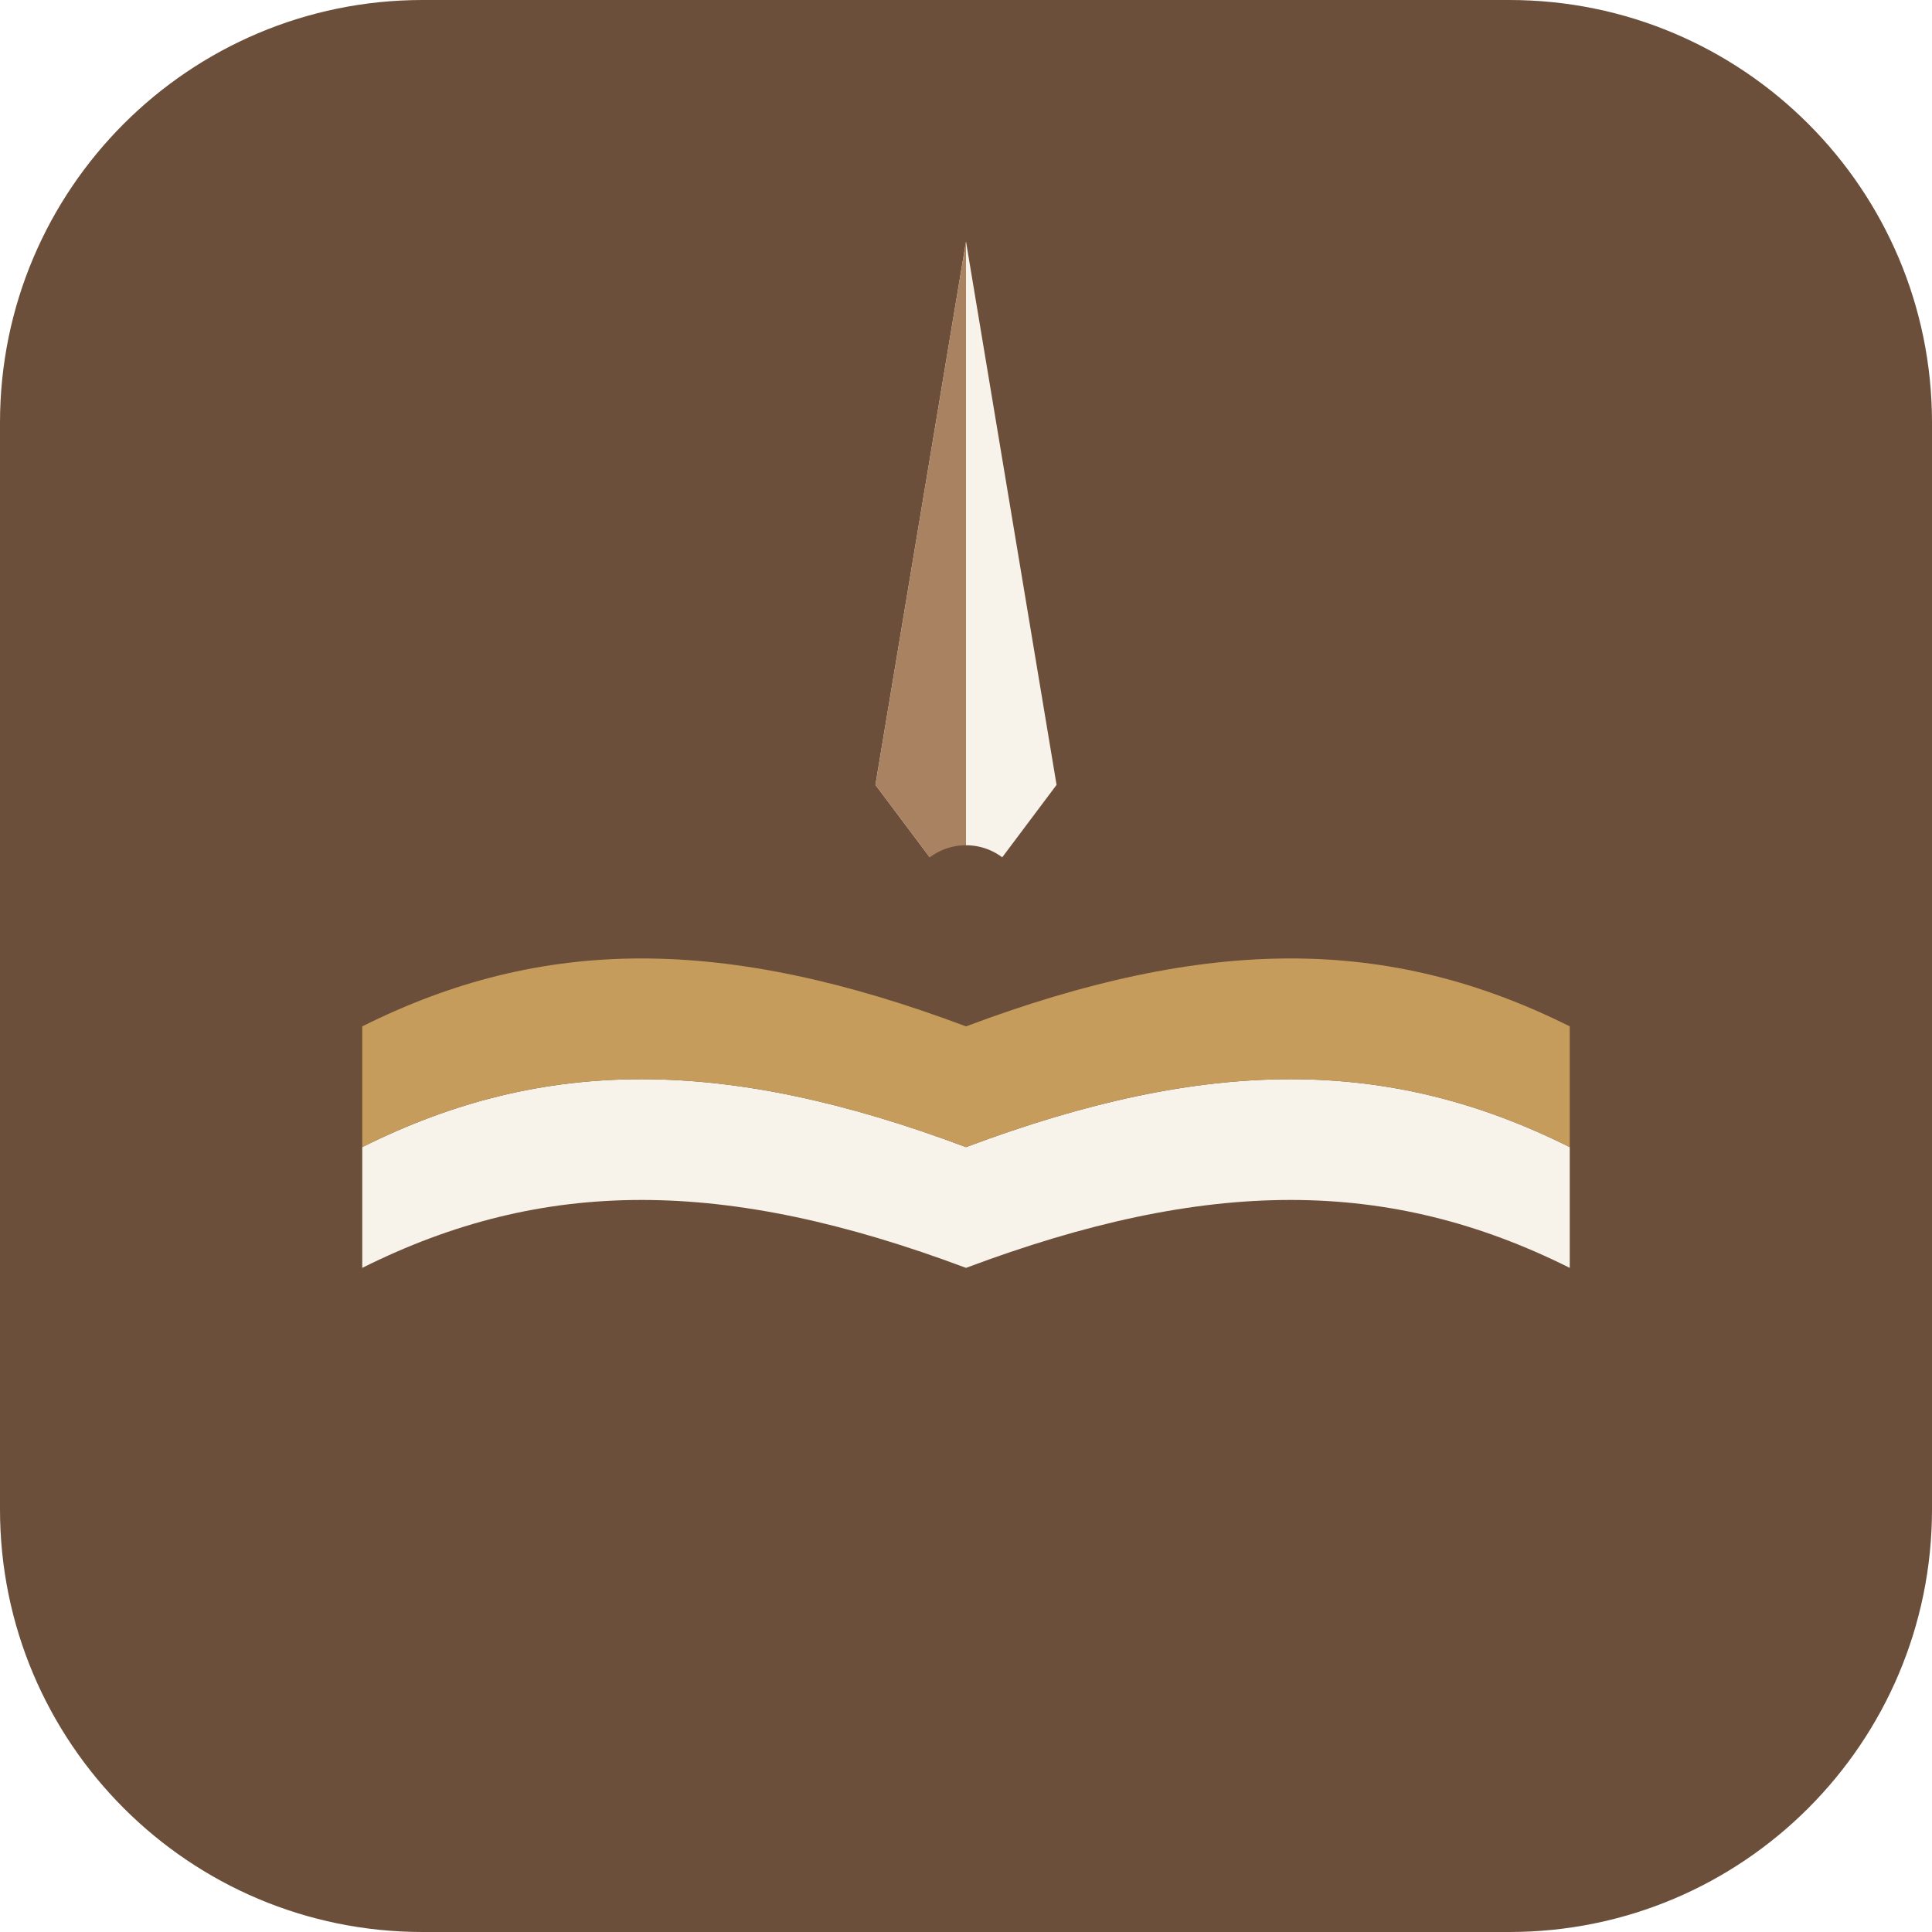
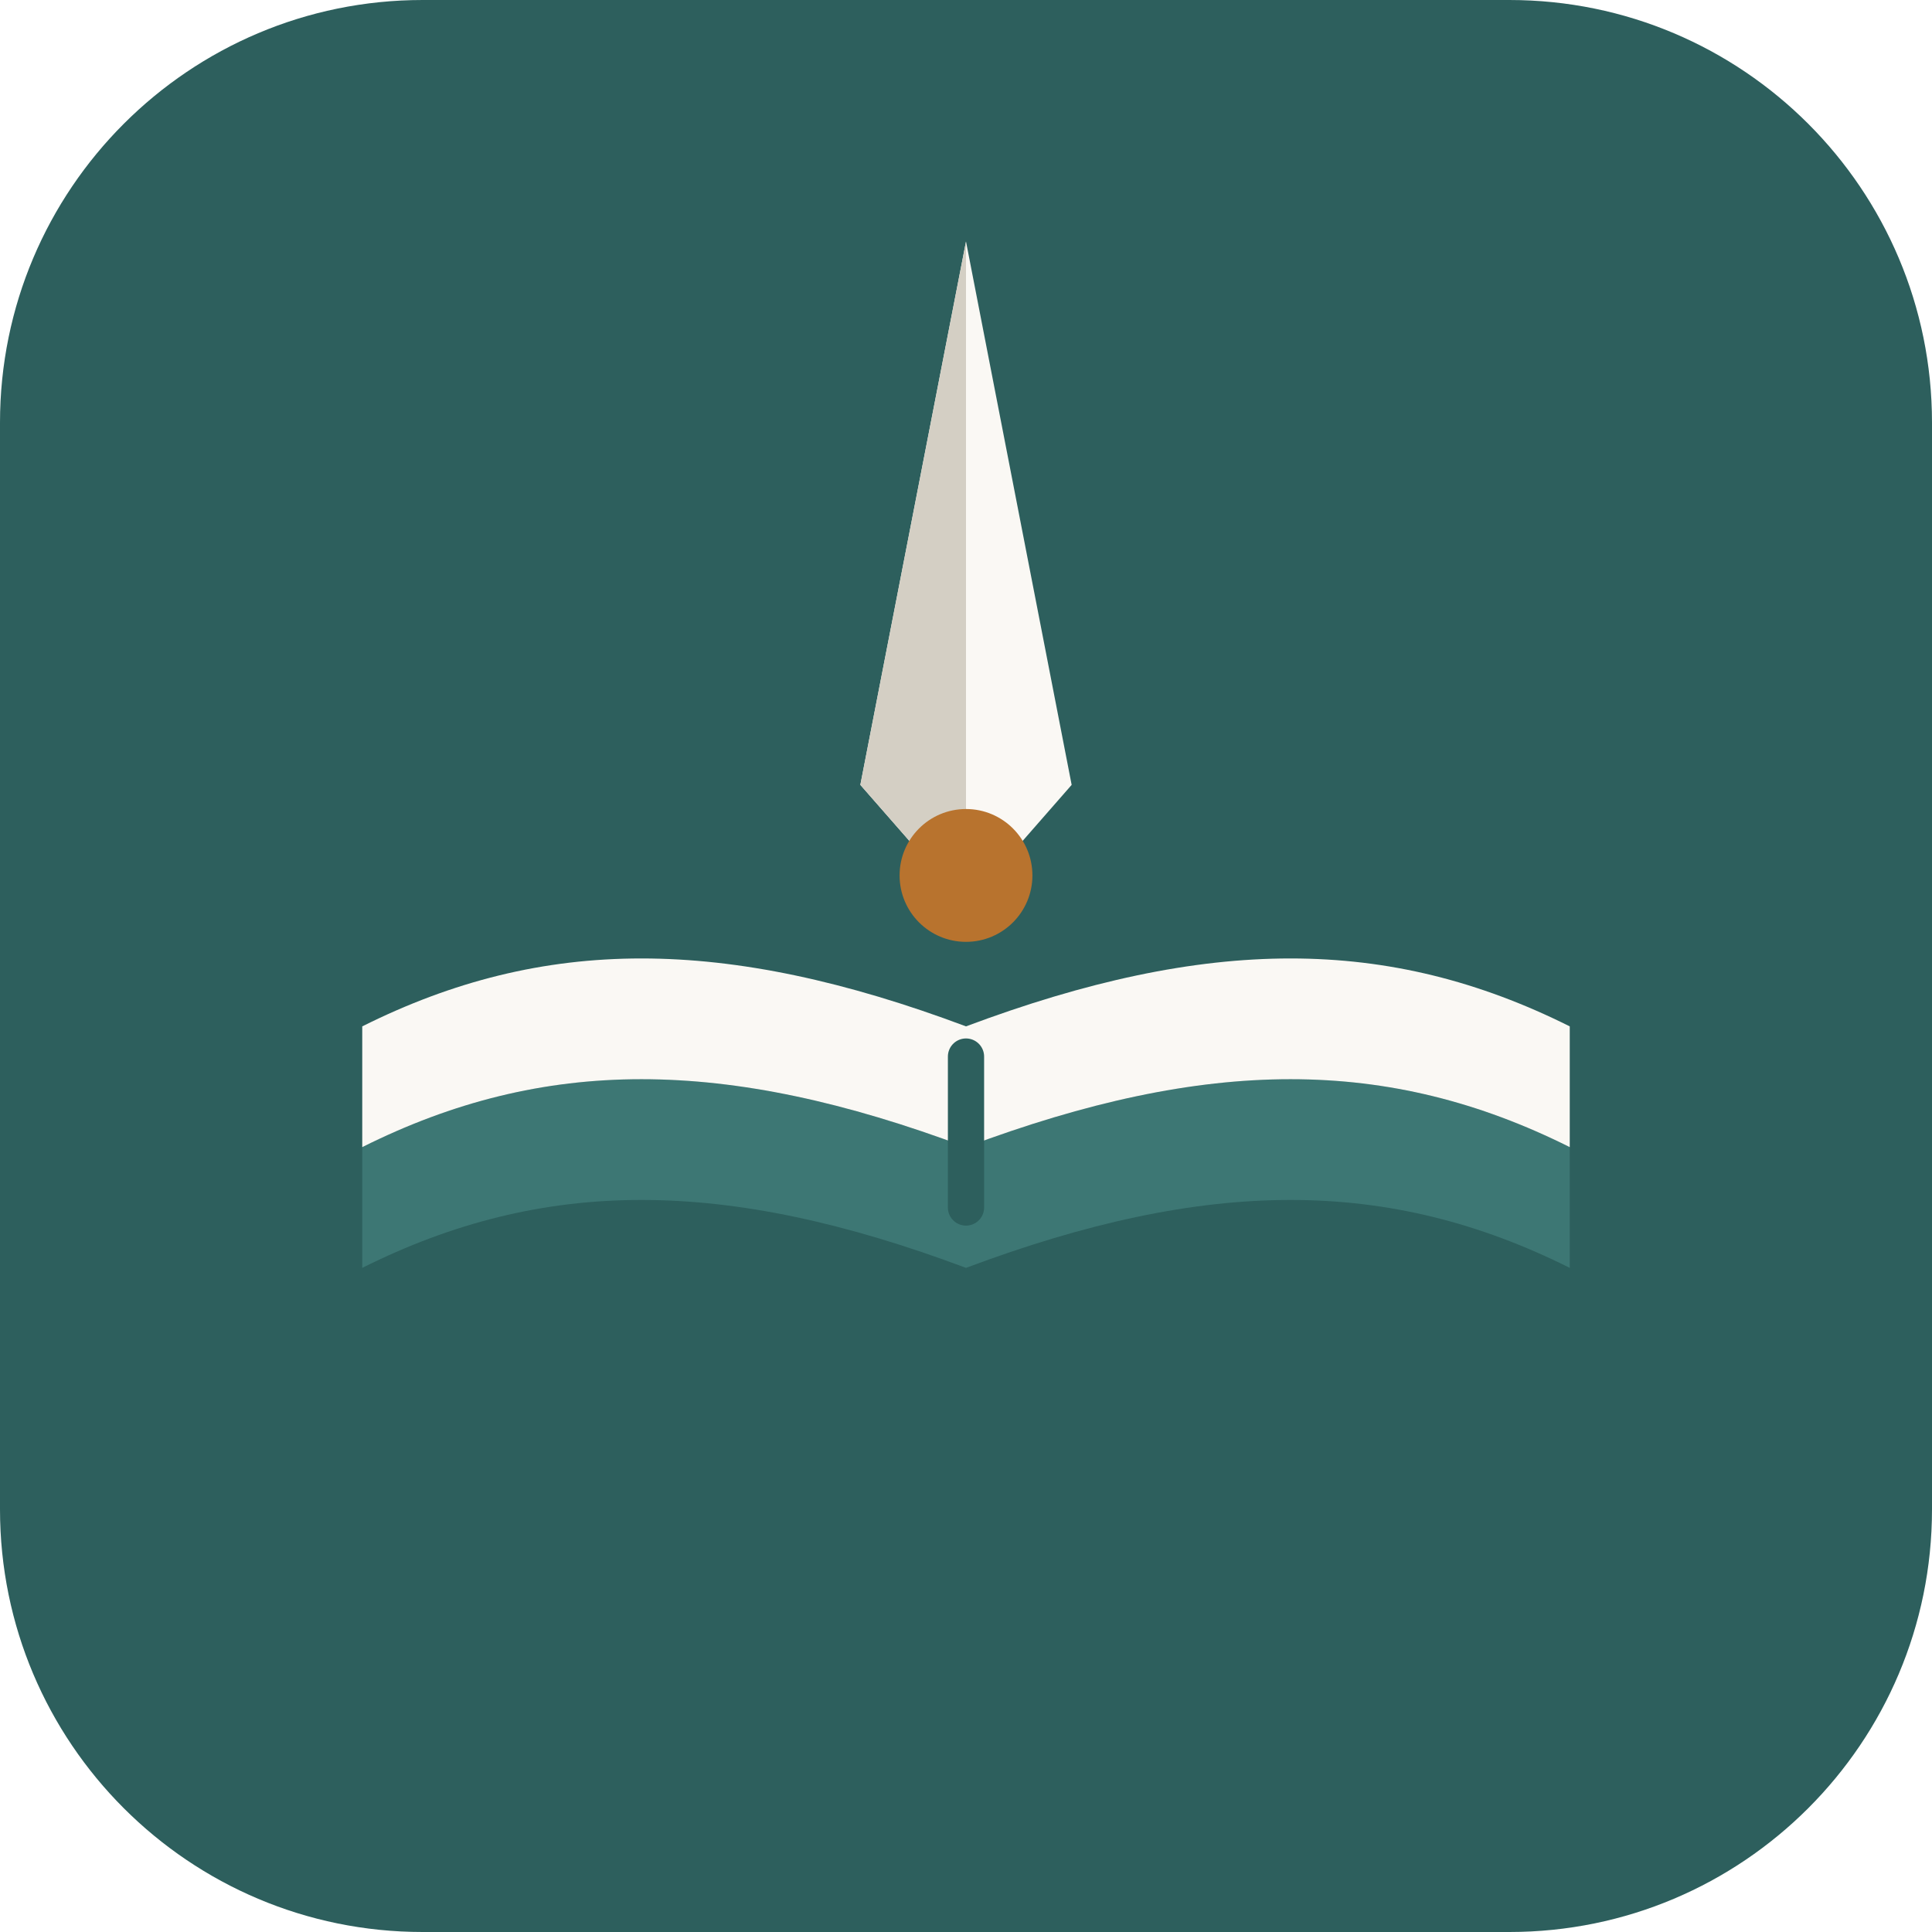
<svg xmlns="http://www.w3.org/2000/svg" viewBox="0 0 64 64" fill="none">
-   <rect width="64" height="64" rx="14" fill="#6B4F3A" />
-   <path d="M12 38c6-3 12-3 20 0c8-3 14-3 20 0v4c-6-3-12-3-20 0c-8-3-14-3-20 0v-4z" fill="#F7F2EA" />
-   <path d="M12 34c6-3 12-3 20 0c8-3 14-3 20 0v4c-6-3-12-3-20 0c-8-3-14-3-20 0v-4z" fill="#C69C5D" />
-   <path d="M32 8l-3 18 3 4 3-4-3-18z" fill="#F7F2EA" />
-   <path d="M32 8l-3 18 3 4z" fill="#A98262" />
-   <circle cx="32" cy="30" r="2" fill="#6B4F3A" />
+   <rect width="64" height="64" rx="14" fill="#2D5F5D" />
+   <path d="M12 38c6-3 12-3 20 0c8-3 14-3 20 0v4c-6-3-12-3-20 0c-8-3-14-3-20 0v-4z" fill="#3D7774" />
+   <path d="M12 34c6-3 12-3 20 0c8-3 14-3 20 0v4c-6-3-12-3-20 0c-8-3-14-3-20 0v-4z" fill="#FAF8F4" />
+   <path d="M32 8l-3.5 18 3.5 4 3.5-4-3.5-18z" fill="#FAF8F4" />
+   <path d="M32 8l-3.5 18 3.5 4z" fill="#D4CFC4" />
+   <circle cx="32" cy="29" r="2.2" fill="#B8732E" />
+   <path d="M32 35v5" stroke="#2D5F5D" stroke-width="1.2" stroke-linecap="round" />
</svg>
